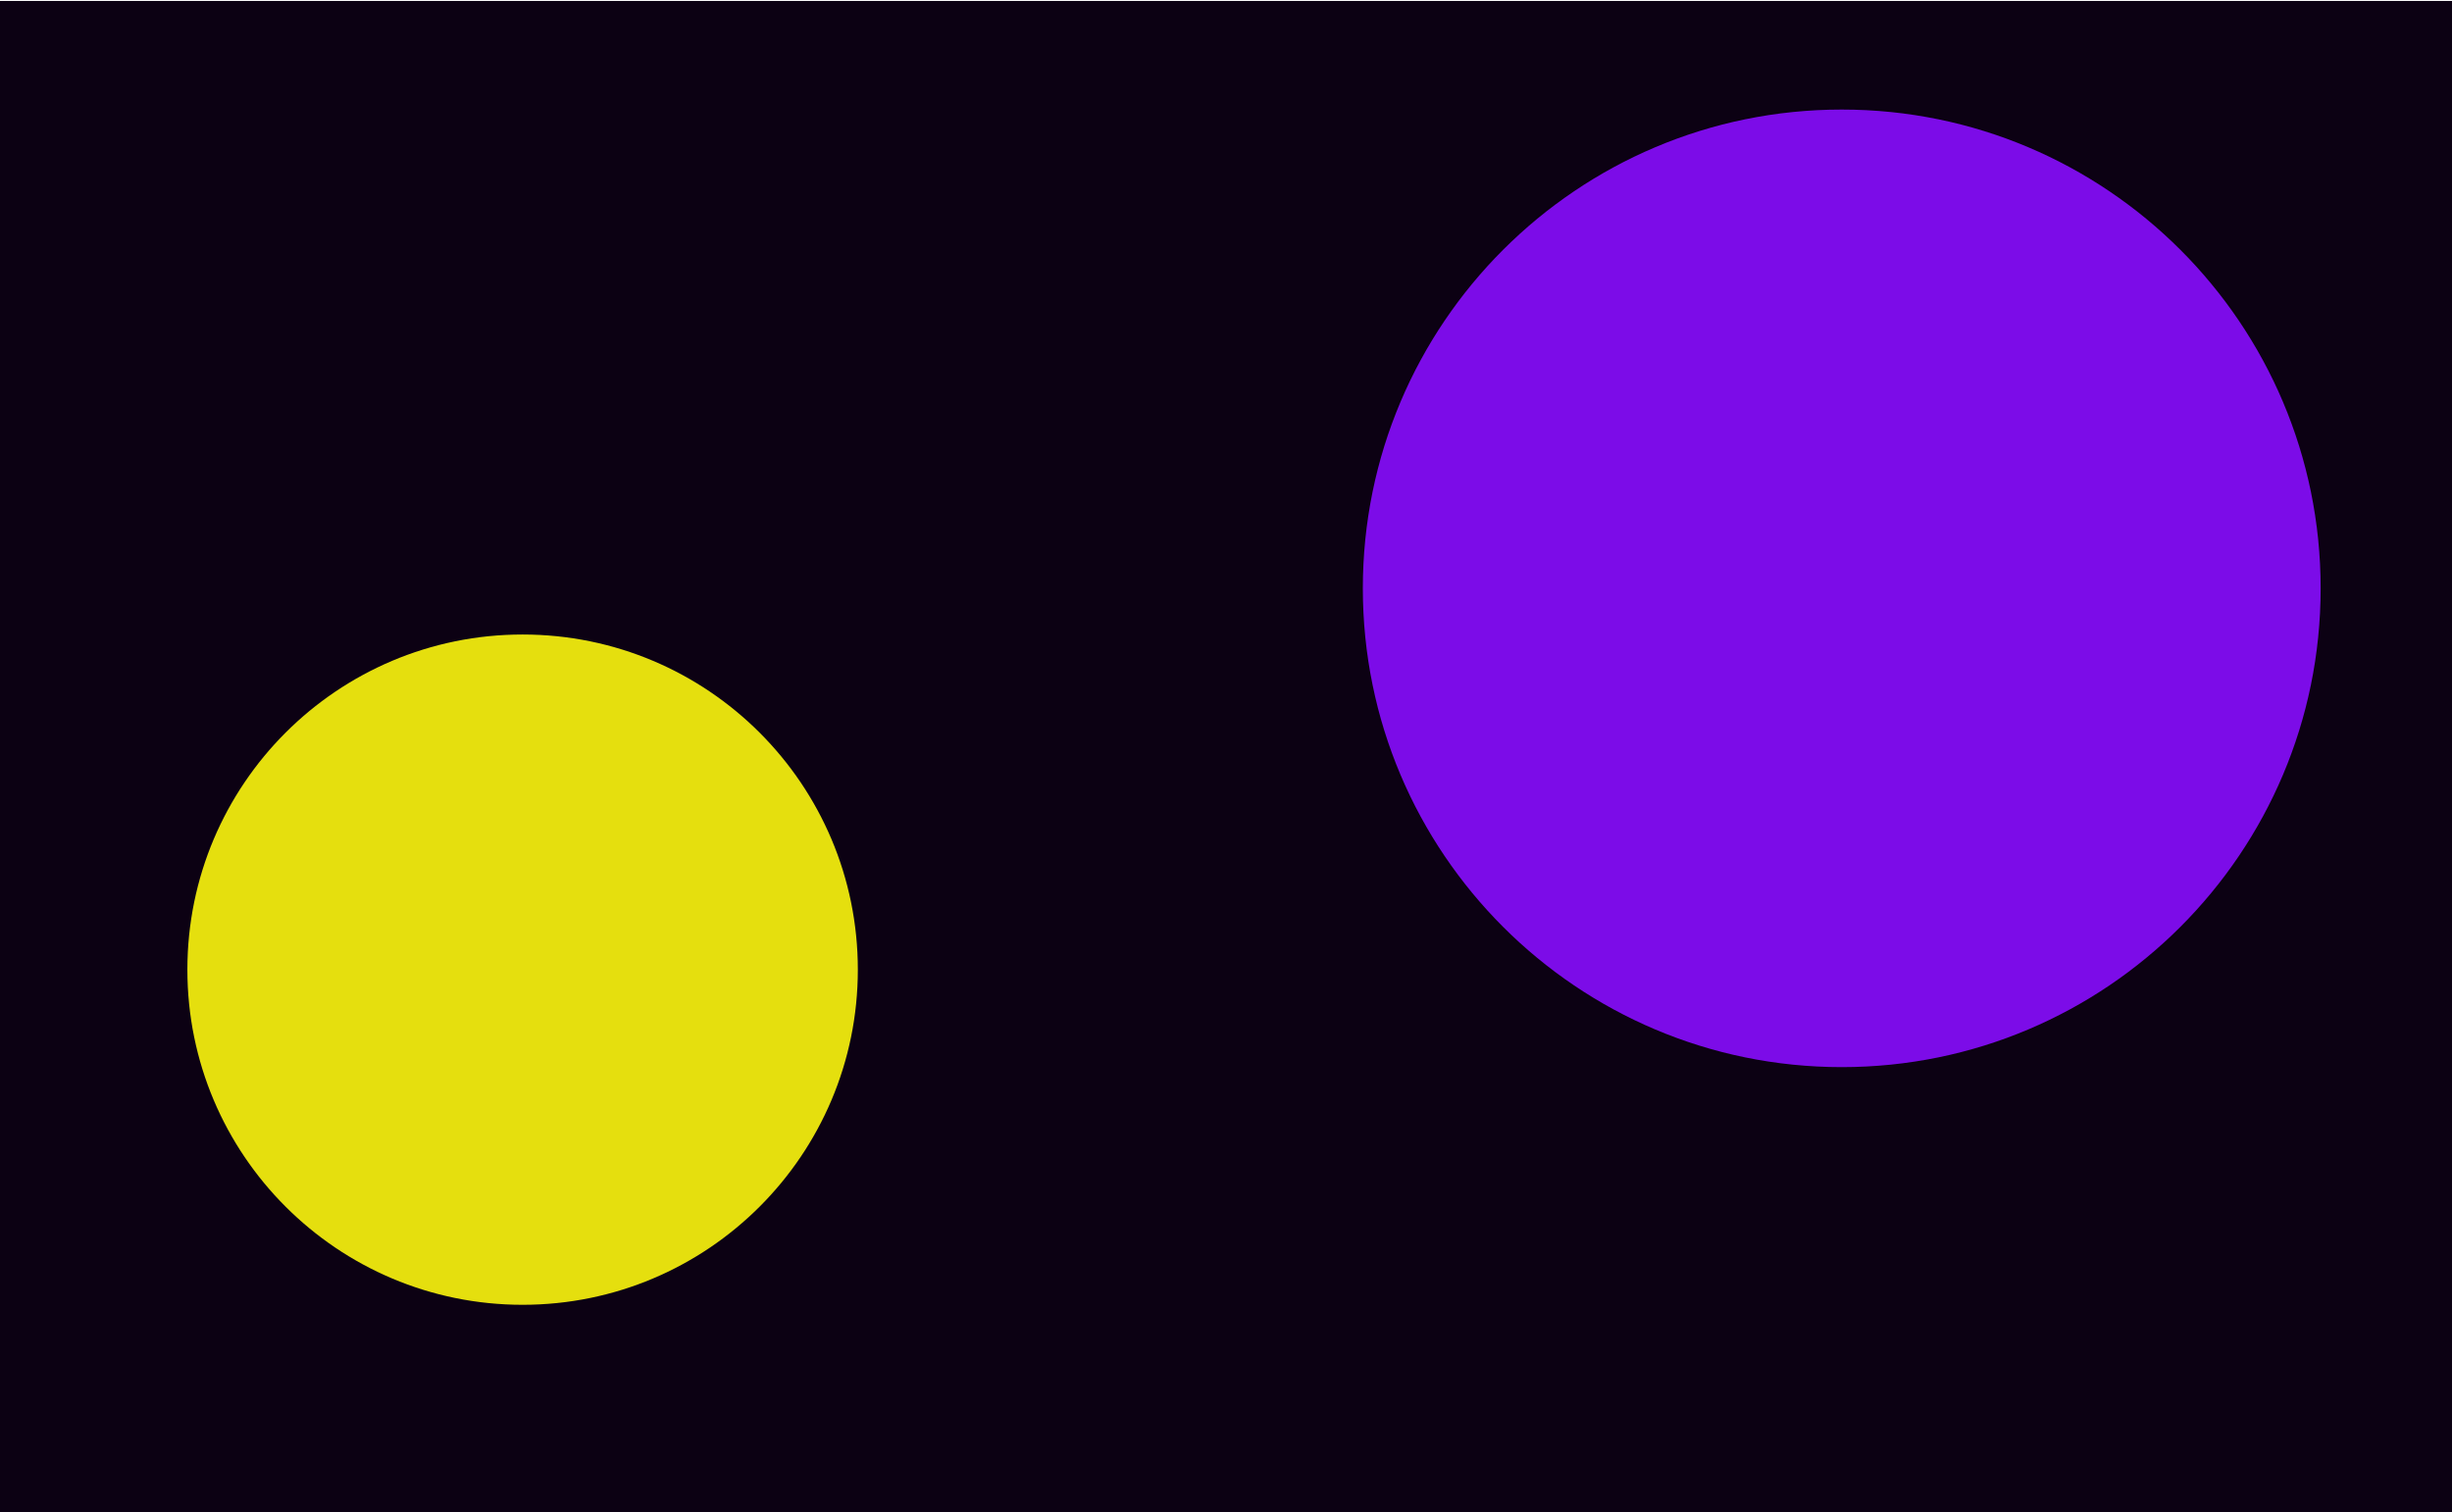
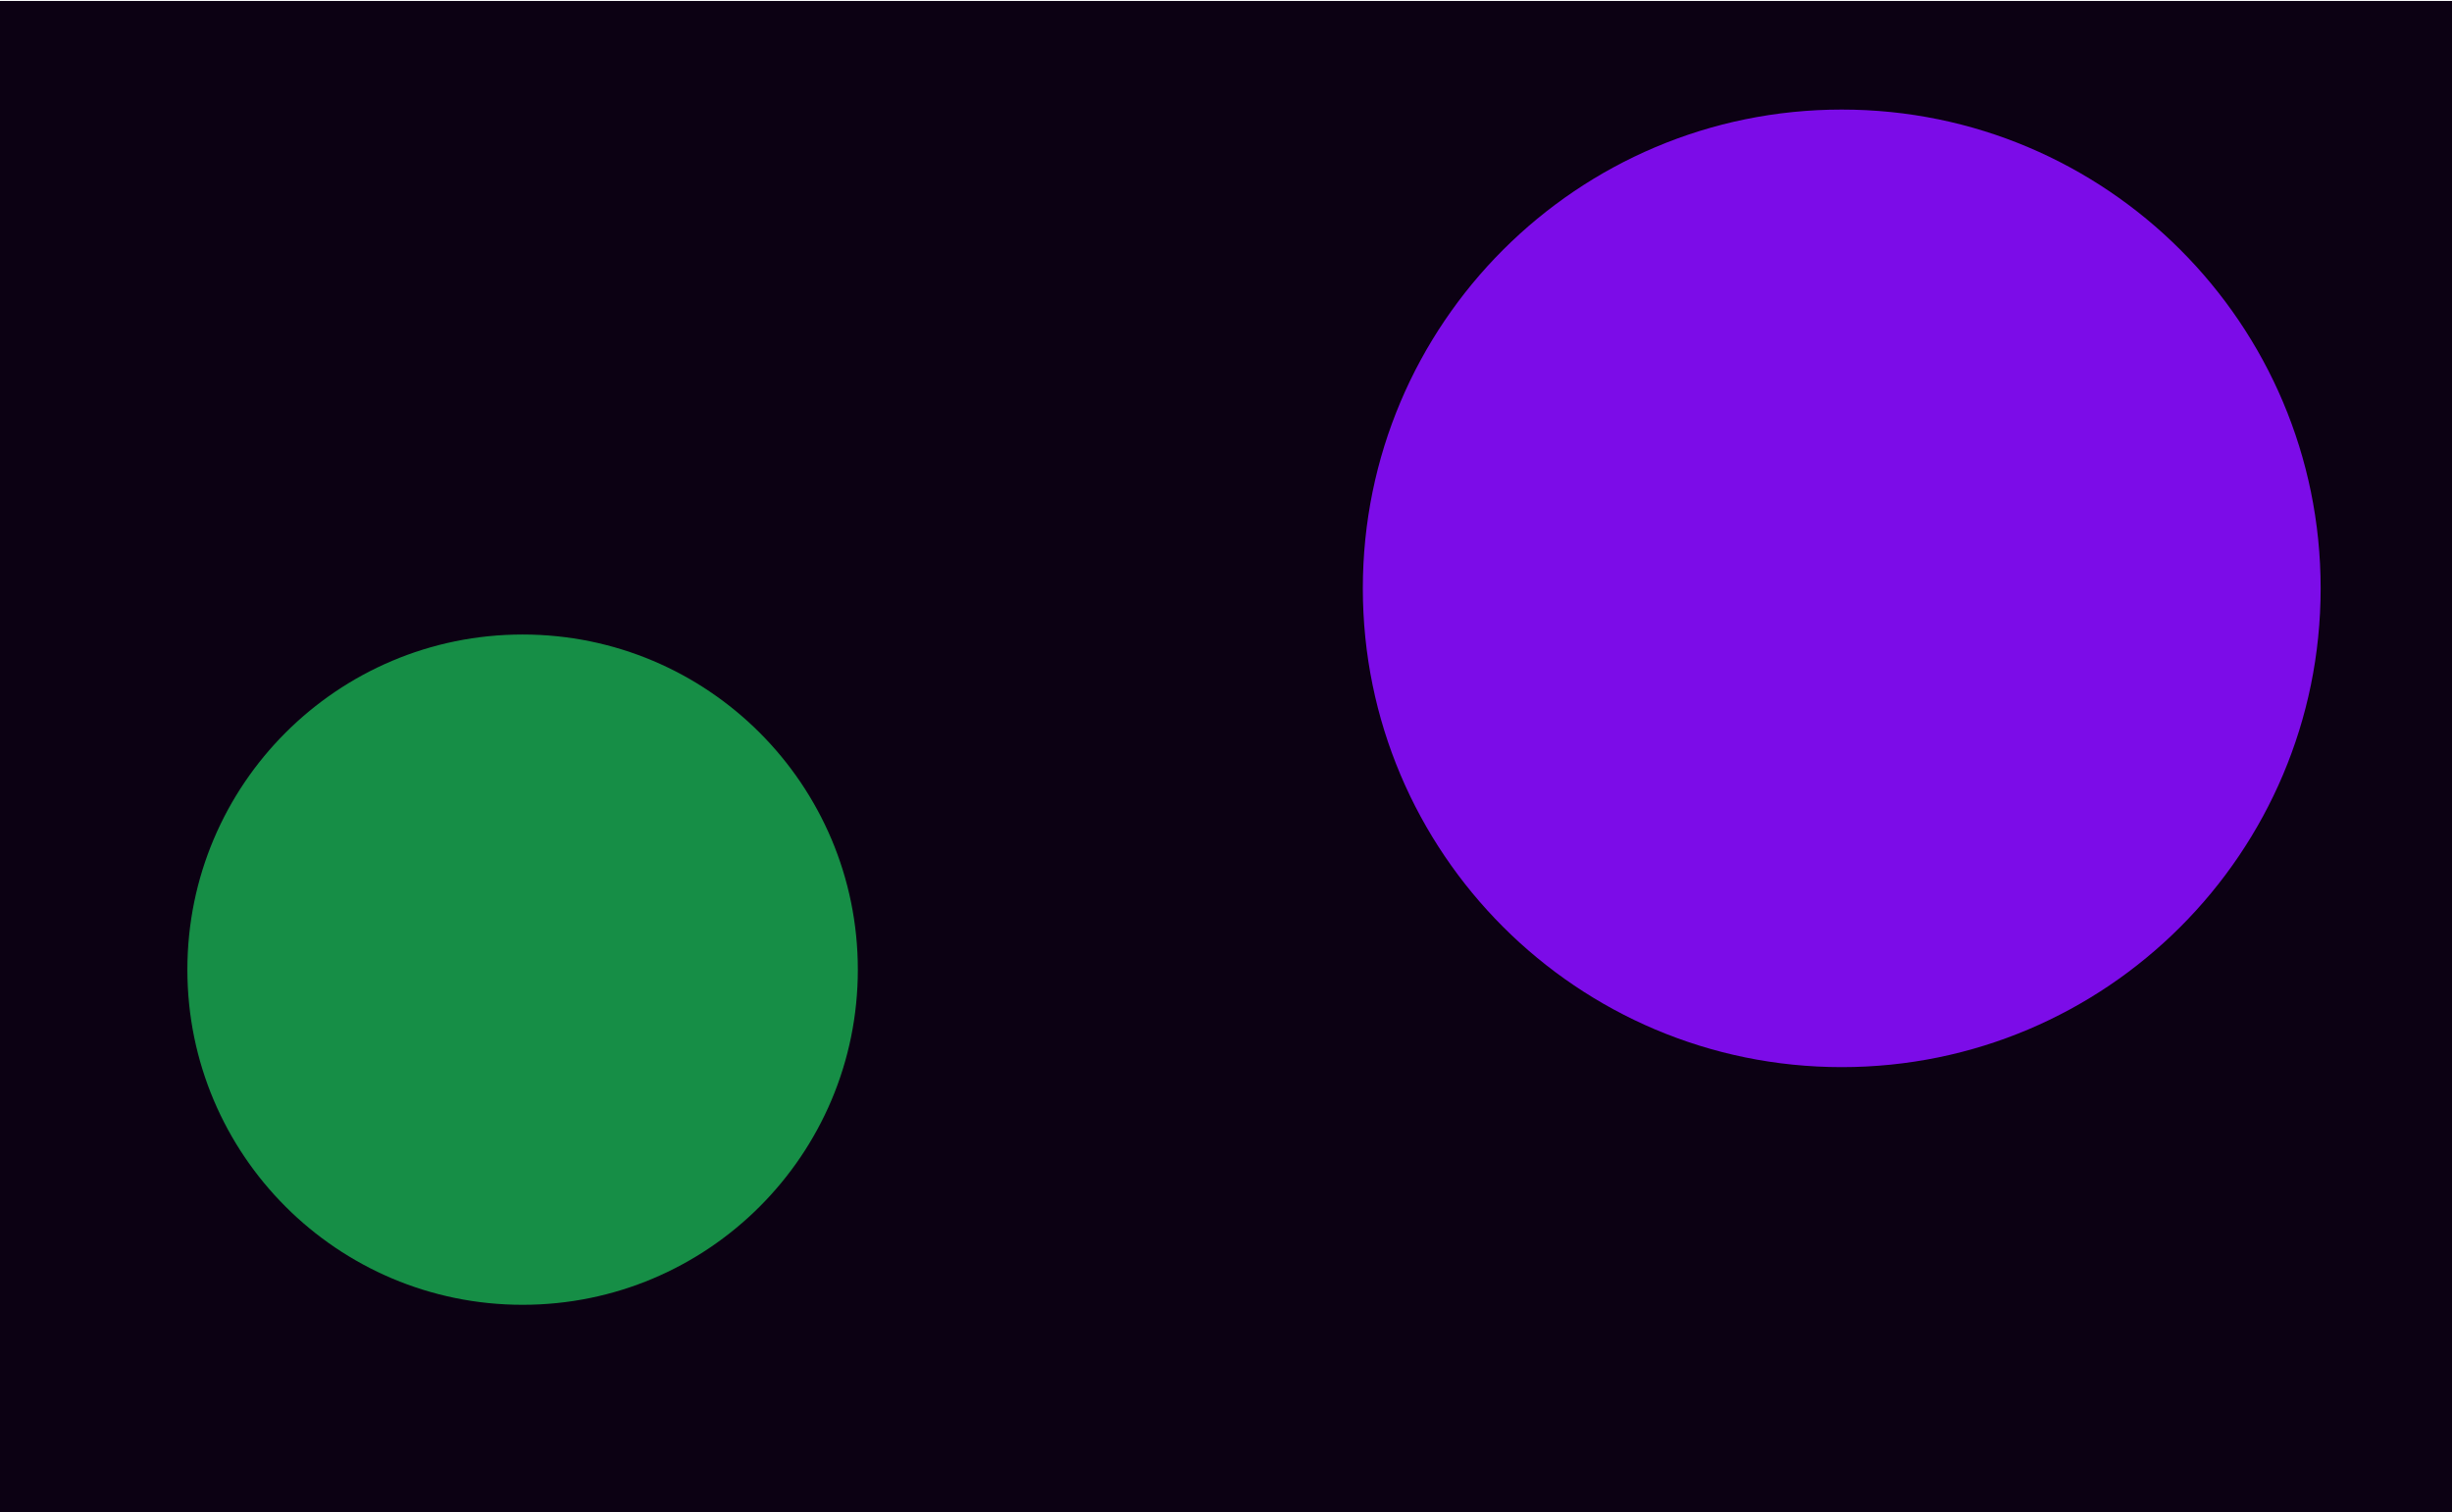
<svg xmlns="http://www.w3.org/2000/svg" version="1.1" id="Calque_1" x="0px" y="0px" width="1280px" height="789px" viewBox="0 0 1280 789" enable-background="new 0 0 1280 789" xml:space="preserve">
  <rect y="0.5" fill="#0C0113" width="1280" height="789" />
  <circle fill="#7C0CE8" cx="961.429" cy="307.21" r="250" />
-   <circle fill="#E5DF0E" cx="272.813" cy="506.313" r="175" />
+   <circle fill="#168E46" cx="272.813" cy="506.313" r="175" />
</svg>
